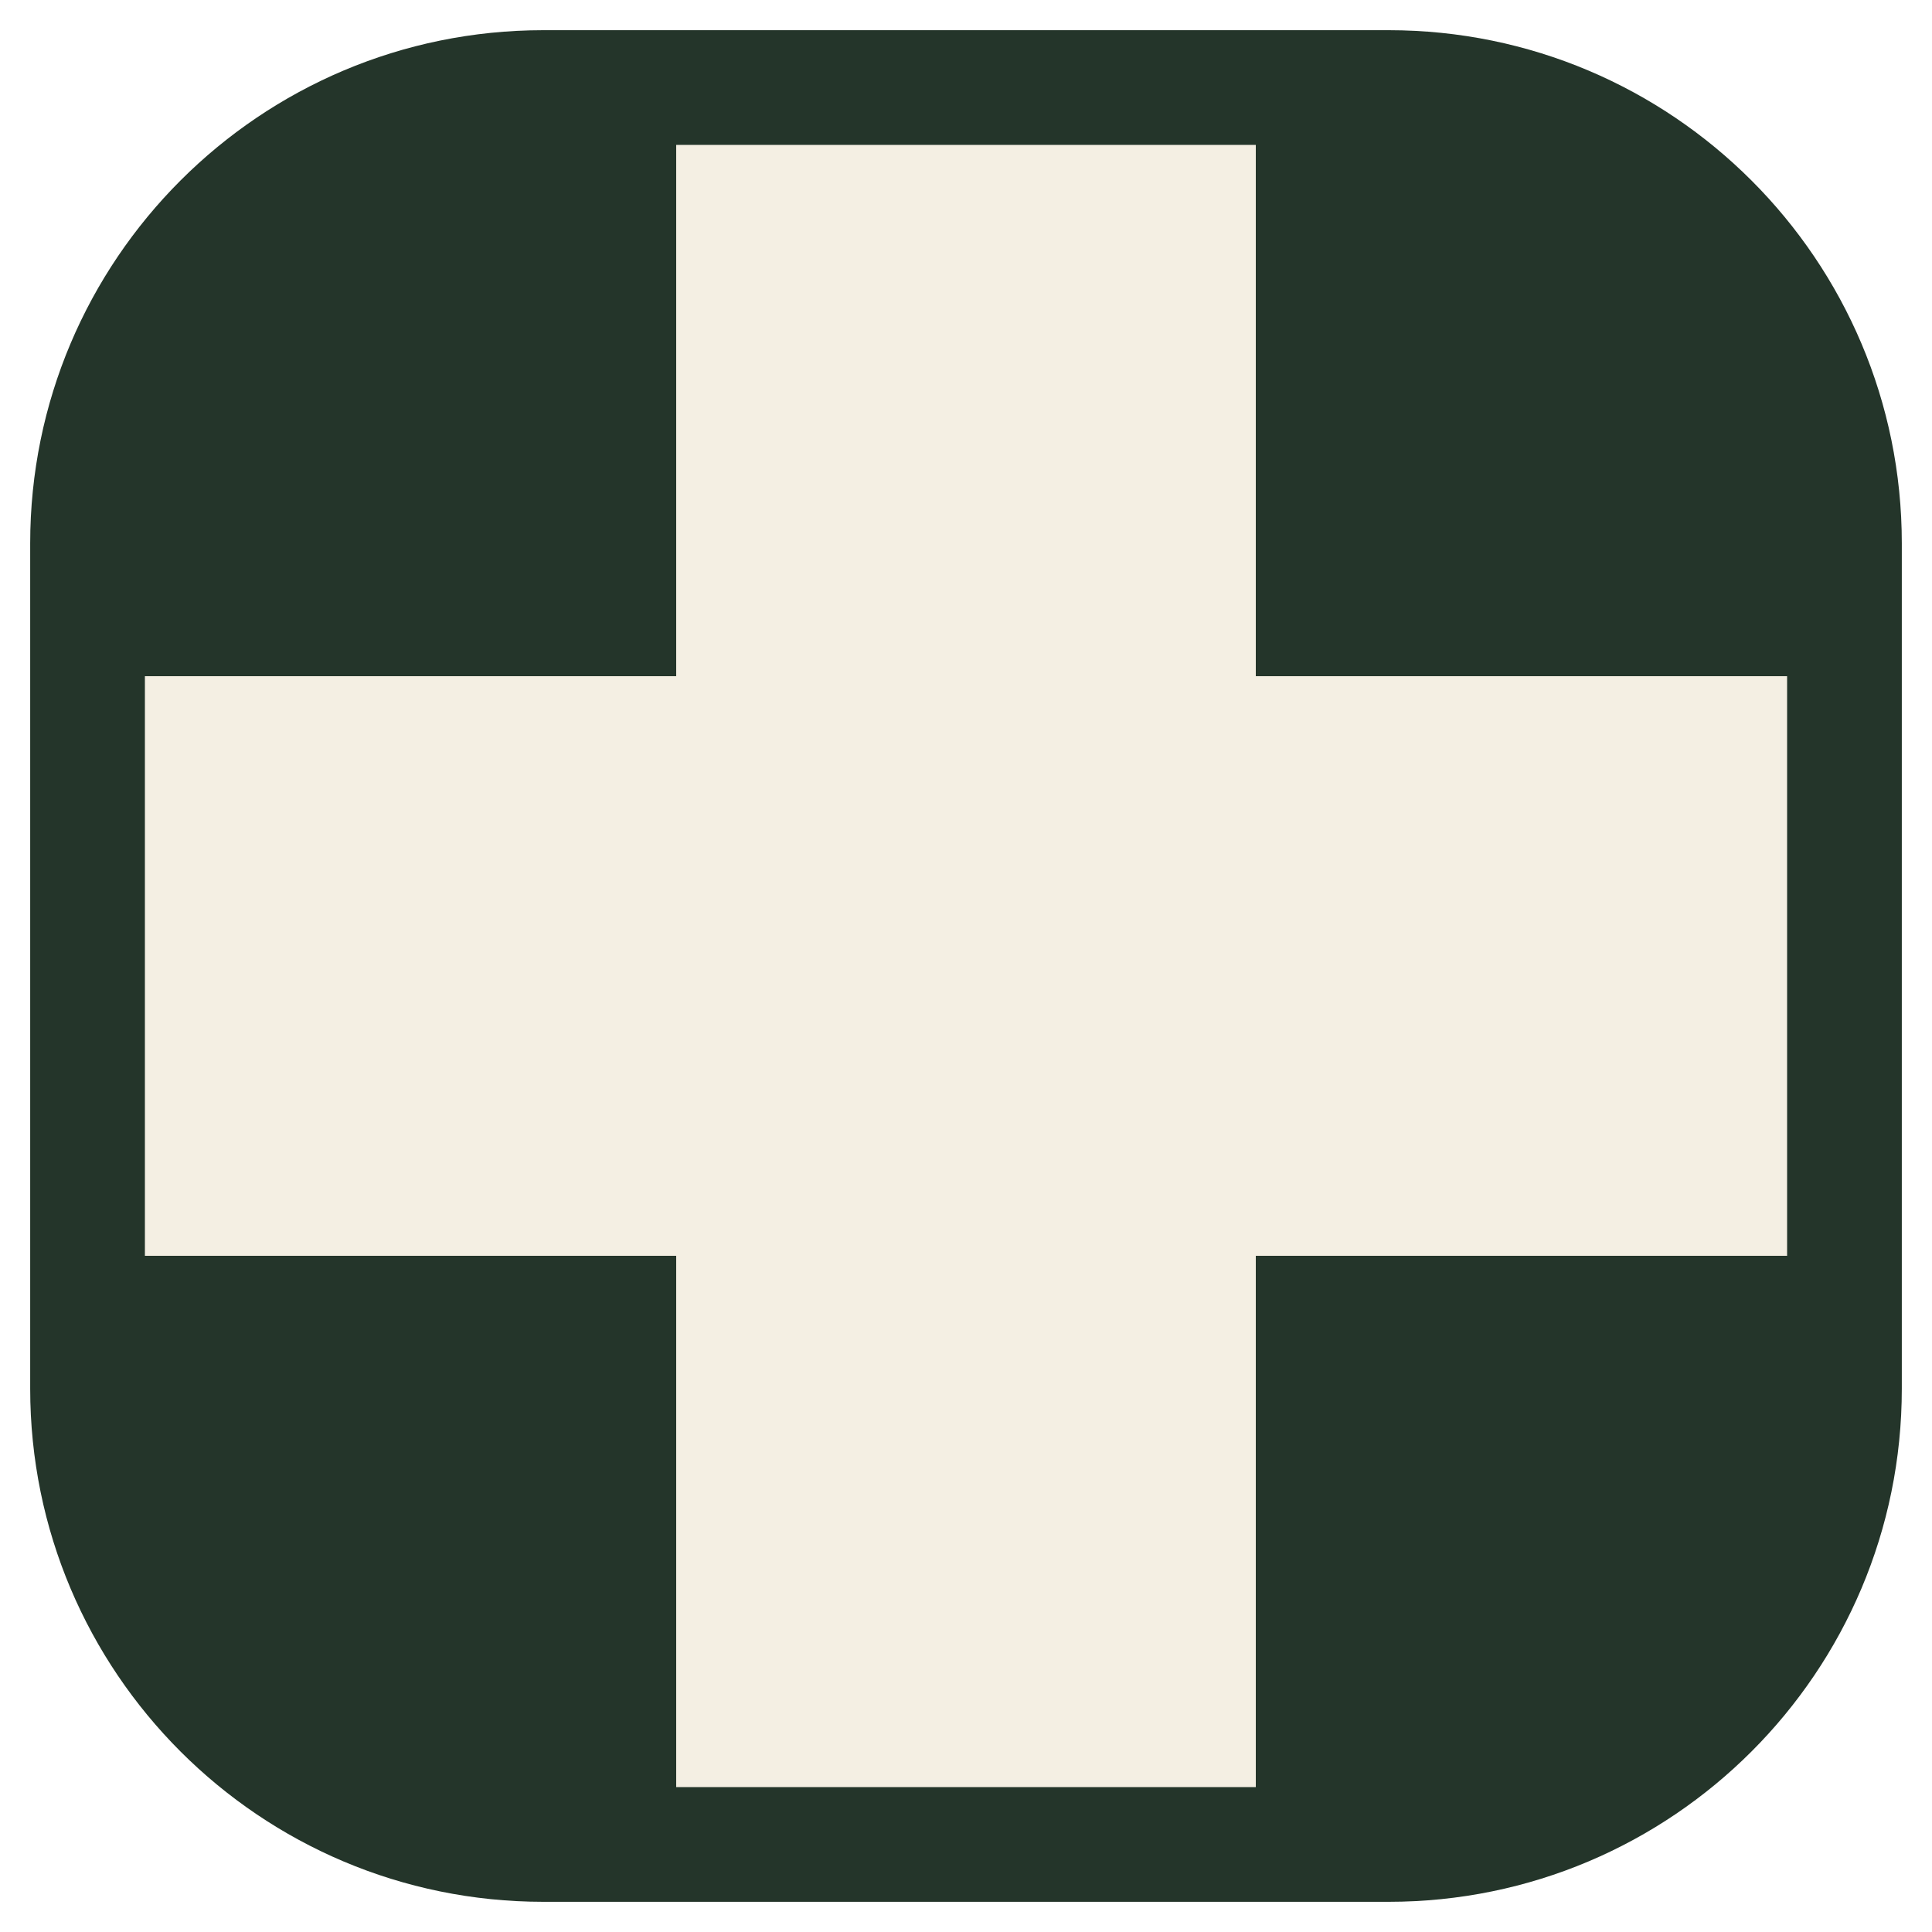
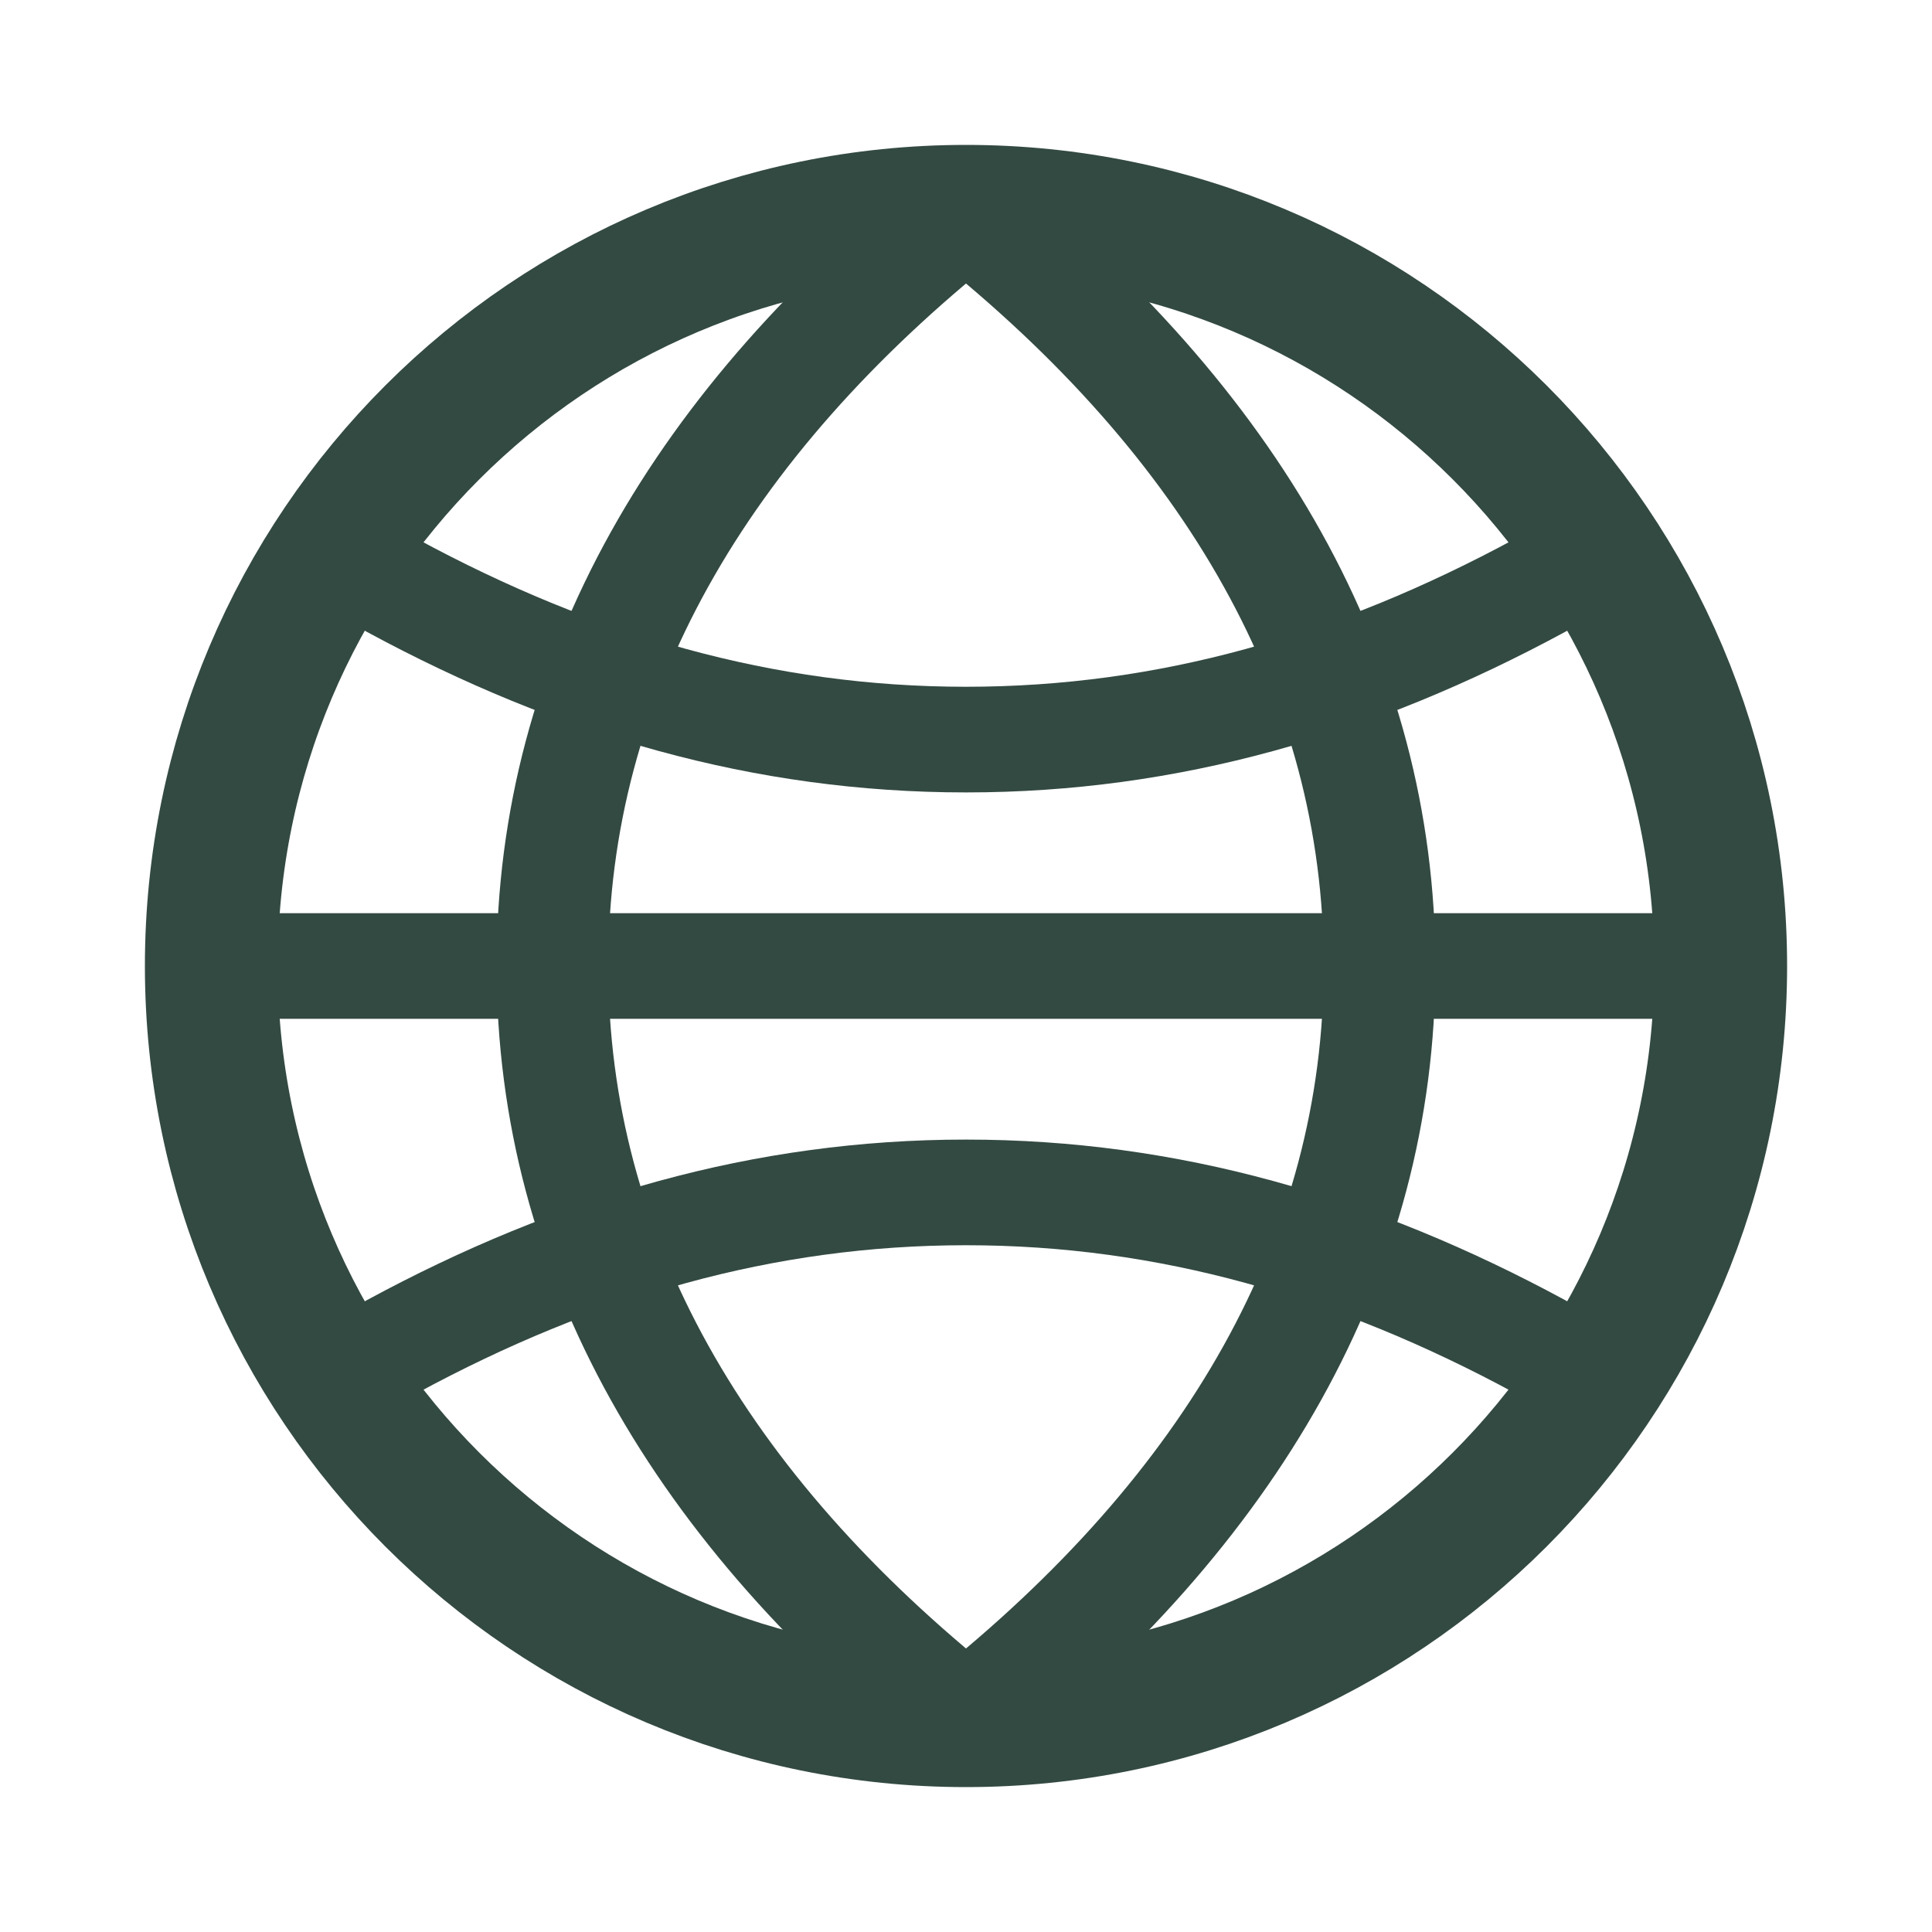
- <svg xmlns="http://www.w3.org/2000/svg" viewBox="0 0 64 64">
-   <rect x="1" y="1" width="62" height="62" rx="17" fill="#24352a" />
-   <path d="M22.4 4.8h19.2v17.6h17.6v19.2H41.6v17.6H22.4V41.6H4.8V22.4h17.6z" fill="#f4efe3" />
+ <svg xmlns="http://www.w3.org/2000/svg" viewBox="0 0 64 64" fill="none">
+   <style>
+     .atlas-globe{stroke:#334A43}
+     @media(prefers-color-scheme:dark){.atlas-globe{stroke:#E9EEE9}}
+   </style>
+   <circle class="atlas-globe" cx="32" cy="32" r="25" stroke-width="4.4" />
+   <path class="atlas-globe" d="M7 32h50M13 19.4c6.1 3.3 12.3 5.1 19 5.1s12.9-1.8 19-5.1M13 44.6c6.1-3.3 12.3-5.1 19-5.1s12.9 1.8 19 5.1" stroke-width="3.5" stroke-linecap="round" />
+   <path class="atlas-globe" d="M32 7c-8.8 7-13.7 15.4-13.7 25S23.2 50 32 57M32 7c8.8 7 13.7 15.4 13.7 25S40.8 50 32 57" stroke-width="3.7" stroke-linecap="round" />
</svg>
